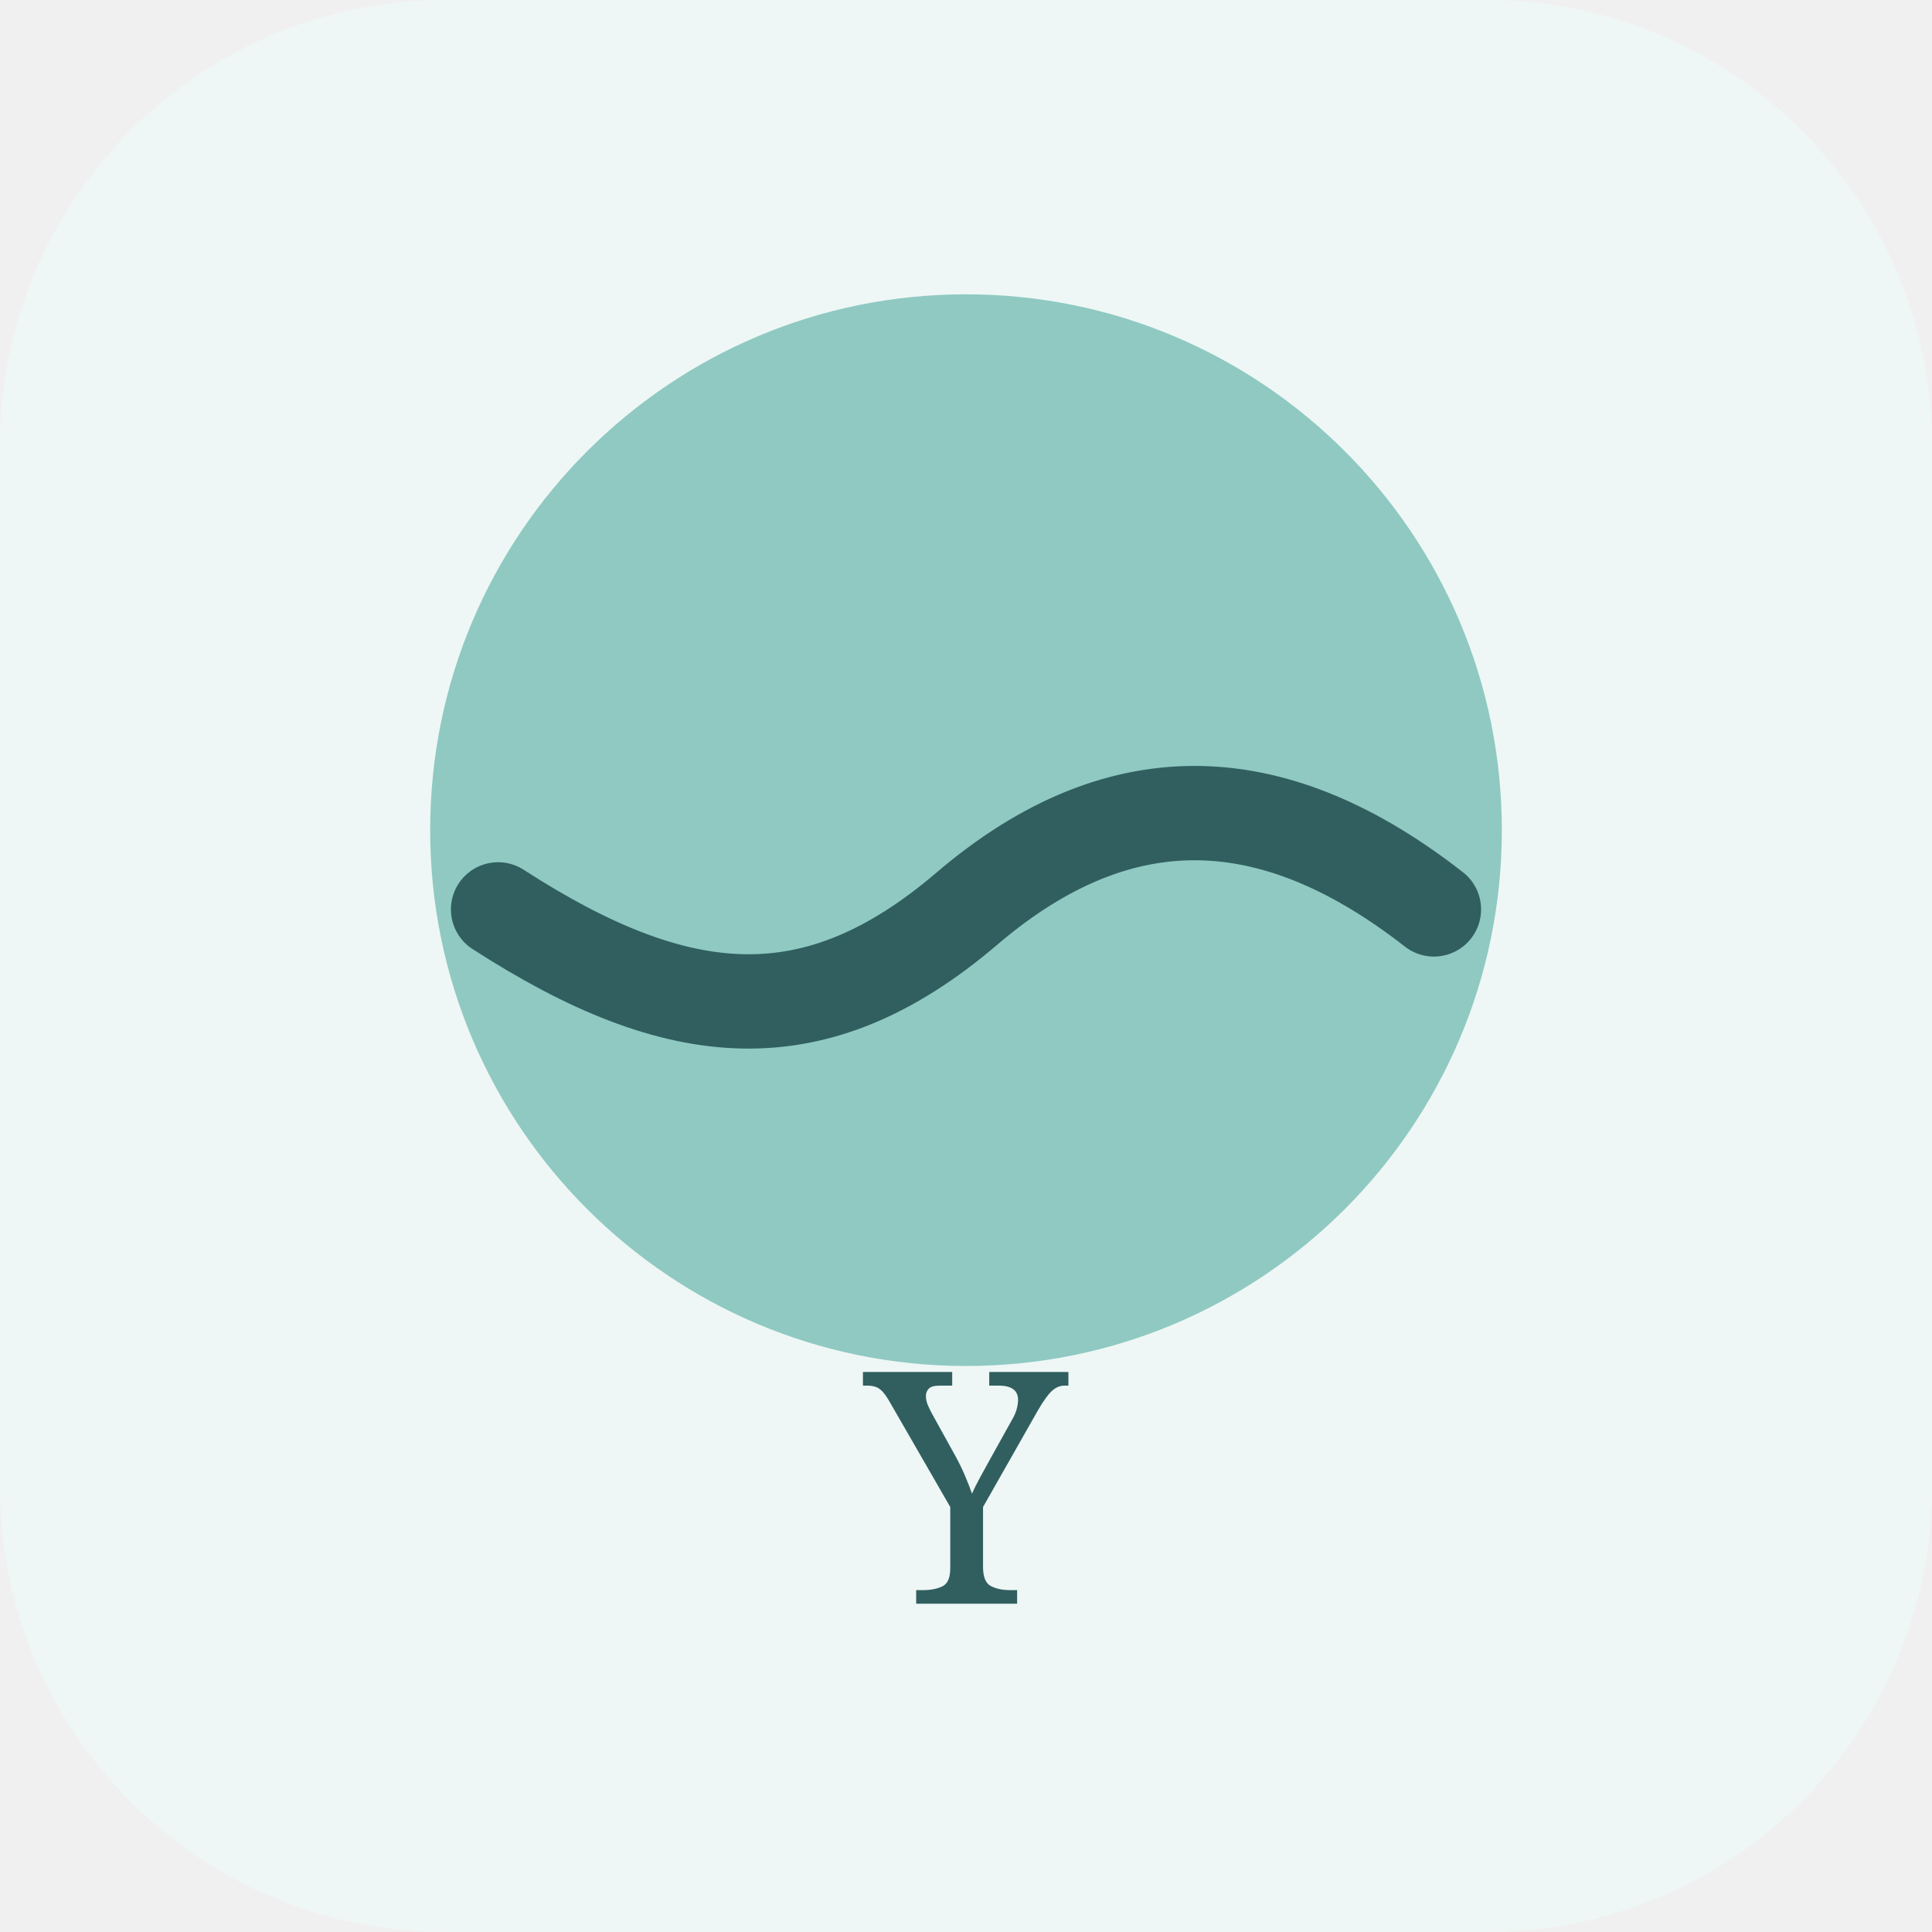
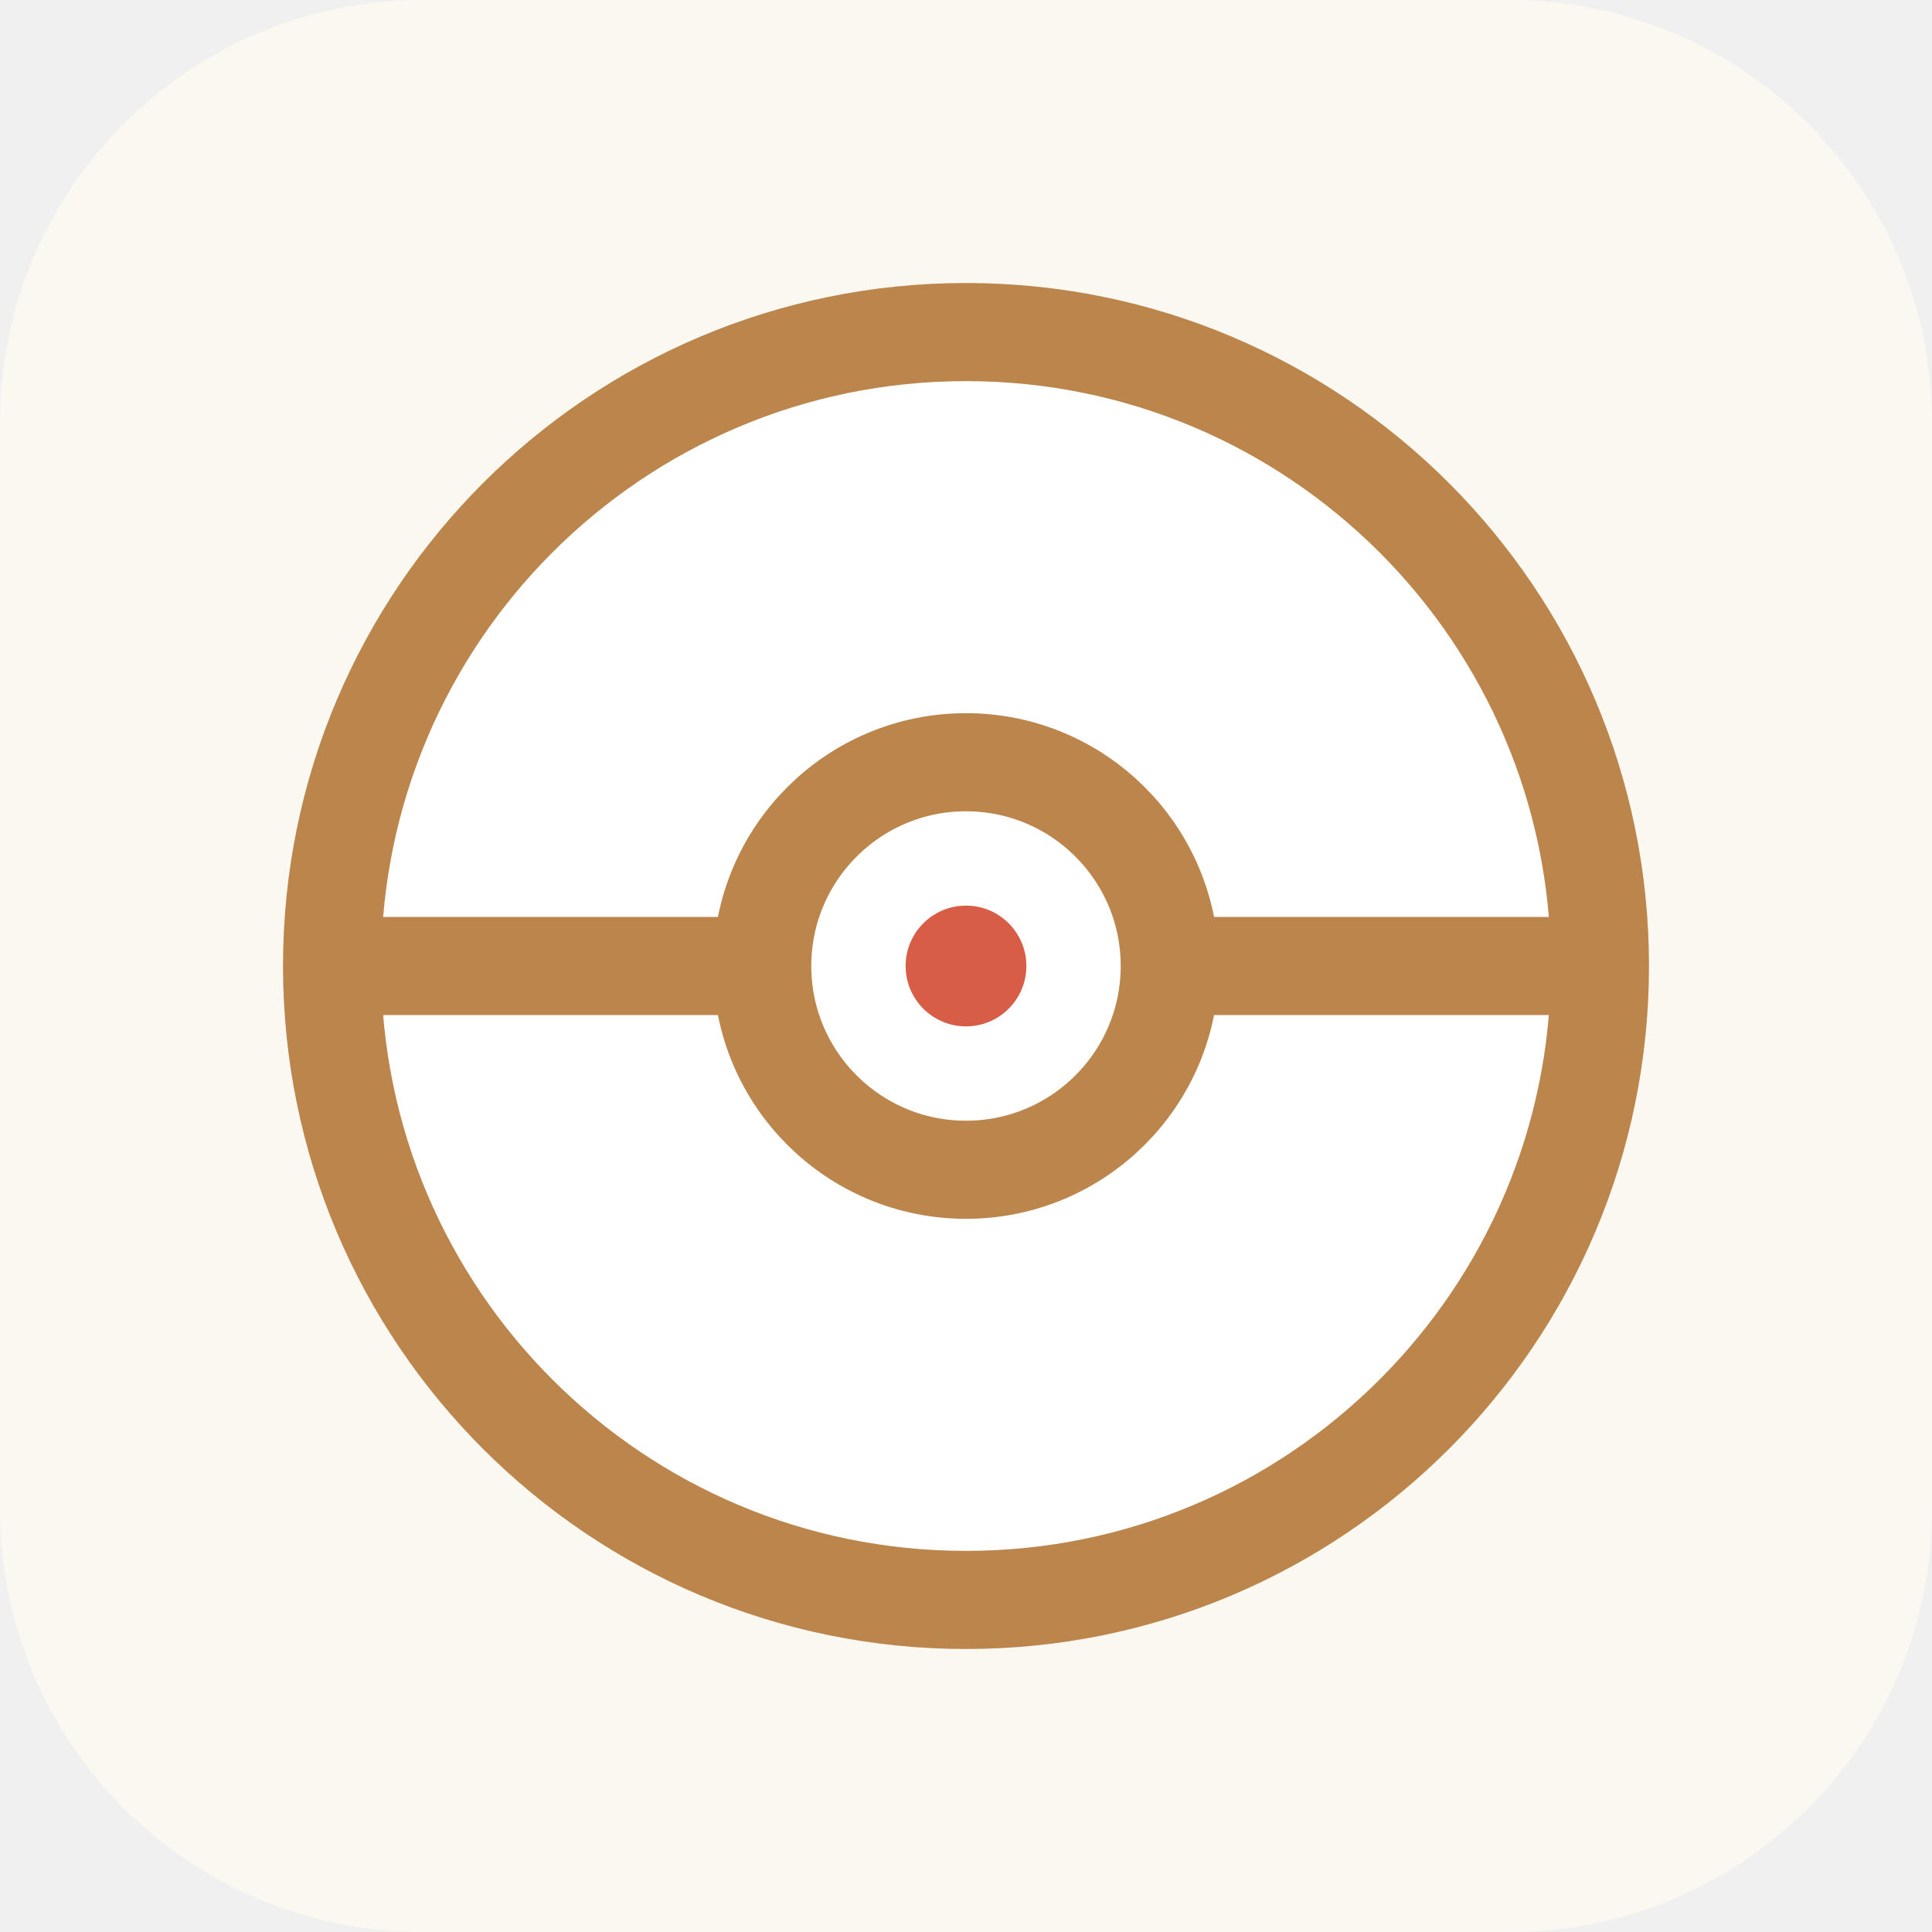
<svg xmlns="http://www.w3.org/2000/svg" viewBox="0 0 512 512">
-   <rect width="512" height="512" rx="118" fill="#eef7f5" />
-   <circle cx="256" cy="220" r="142" fill="#8fc9c2" />
-   <path d="M132 241c48 31 84 34 124 0 42-36 83-32 124 0" fill="none" stroke="#315f60" stroke-width="25" stroke-linecap="round" />
-   <text x="256" y="425" text-anchor="middle" font-family="Georgia" font-size="86" fill="#315f60">Y</text>
+   <rect width="512" height="512" rx="112" fill="#fbf8f2" />
+   <circle cx="256" cy="256" r="168" fill="#fff" stroke="#bb854b" stroke-width="26" />
+   <path d="M88 256h336" stroke="#bb854b" stroke-width="26" />
+   <circle cx="256" cy="256" r="54" fill="#fff" stroke="#bb854b" stroke-width="26" />
+   <circle cx="256" cy="256" r="16" fill="#d75d47" />
</svg>
